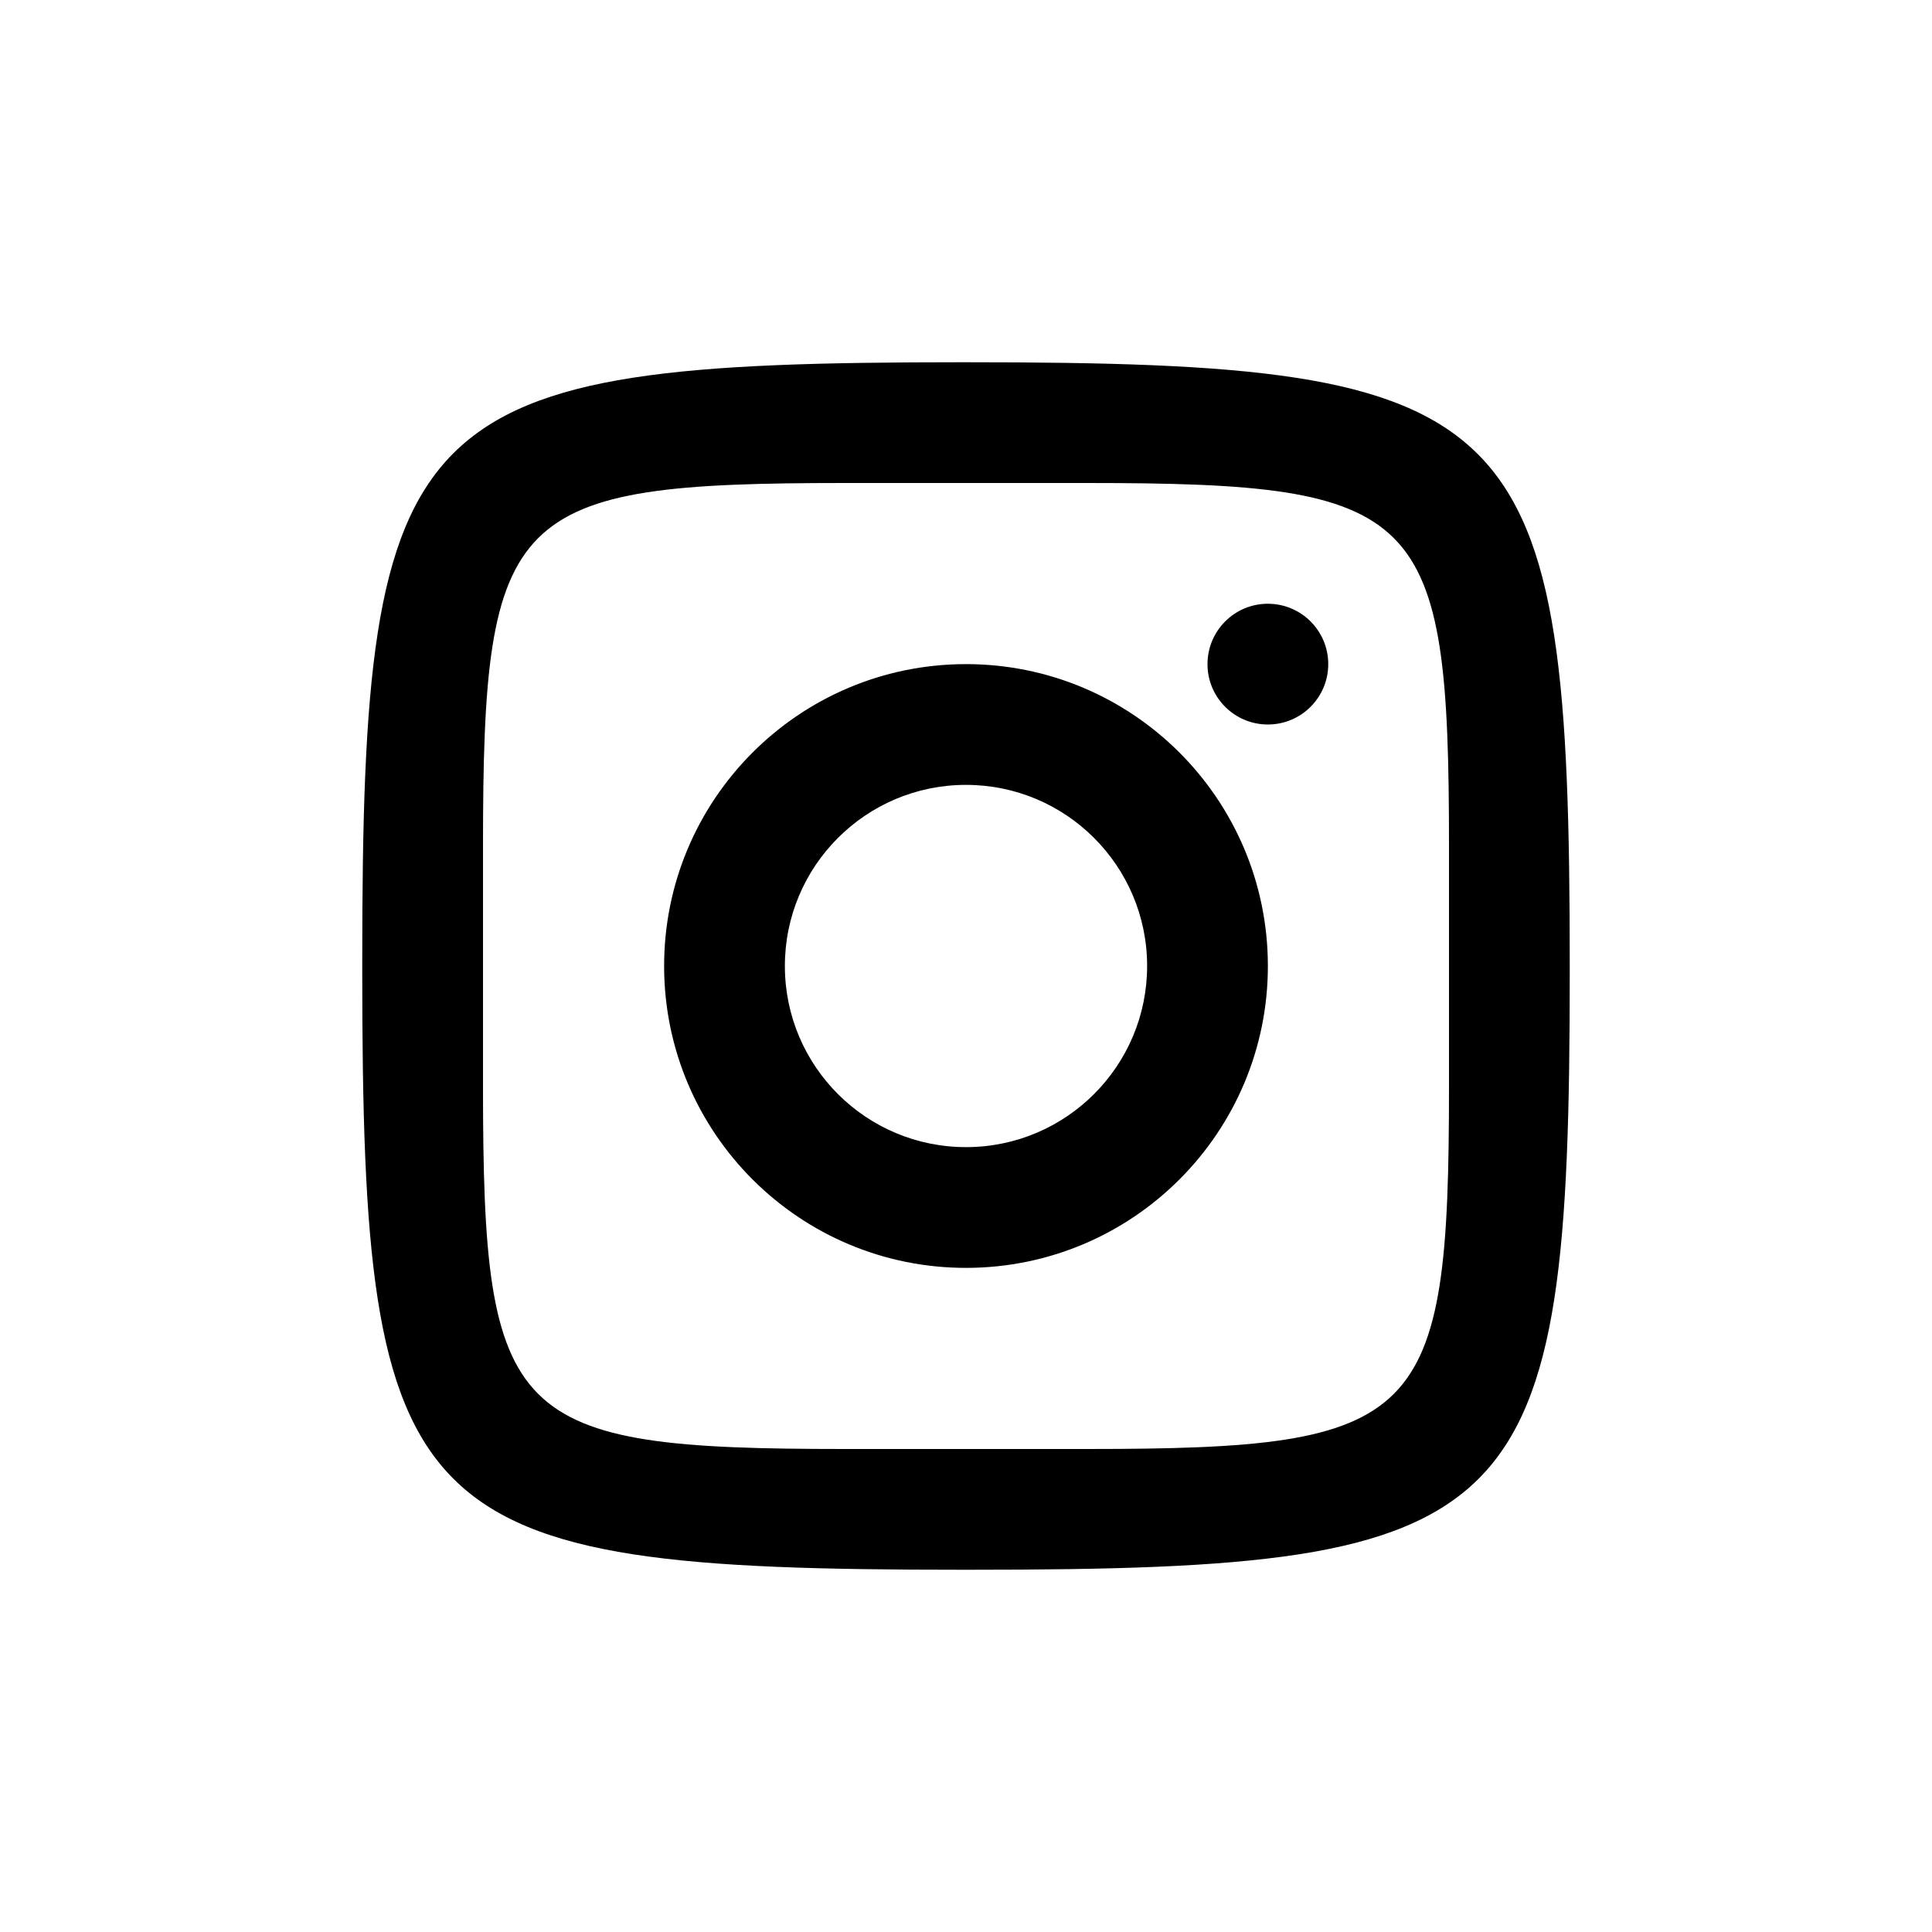
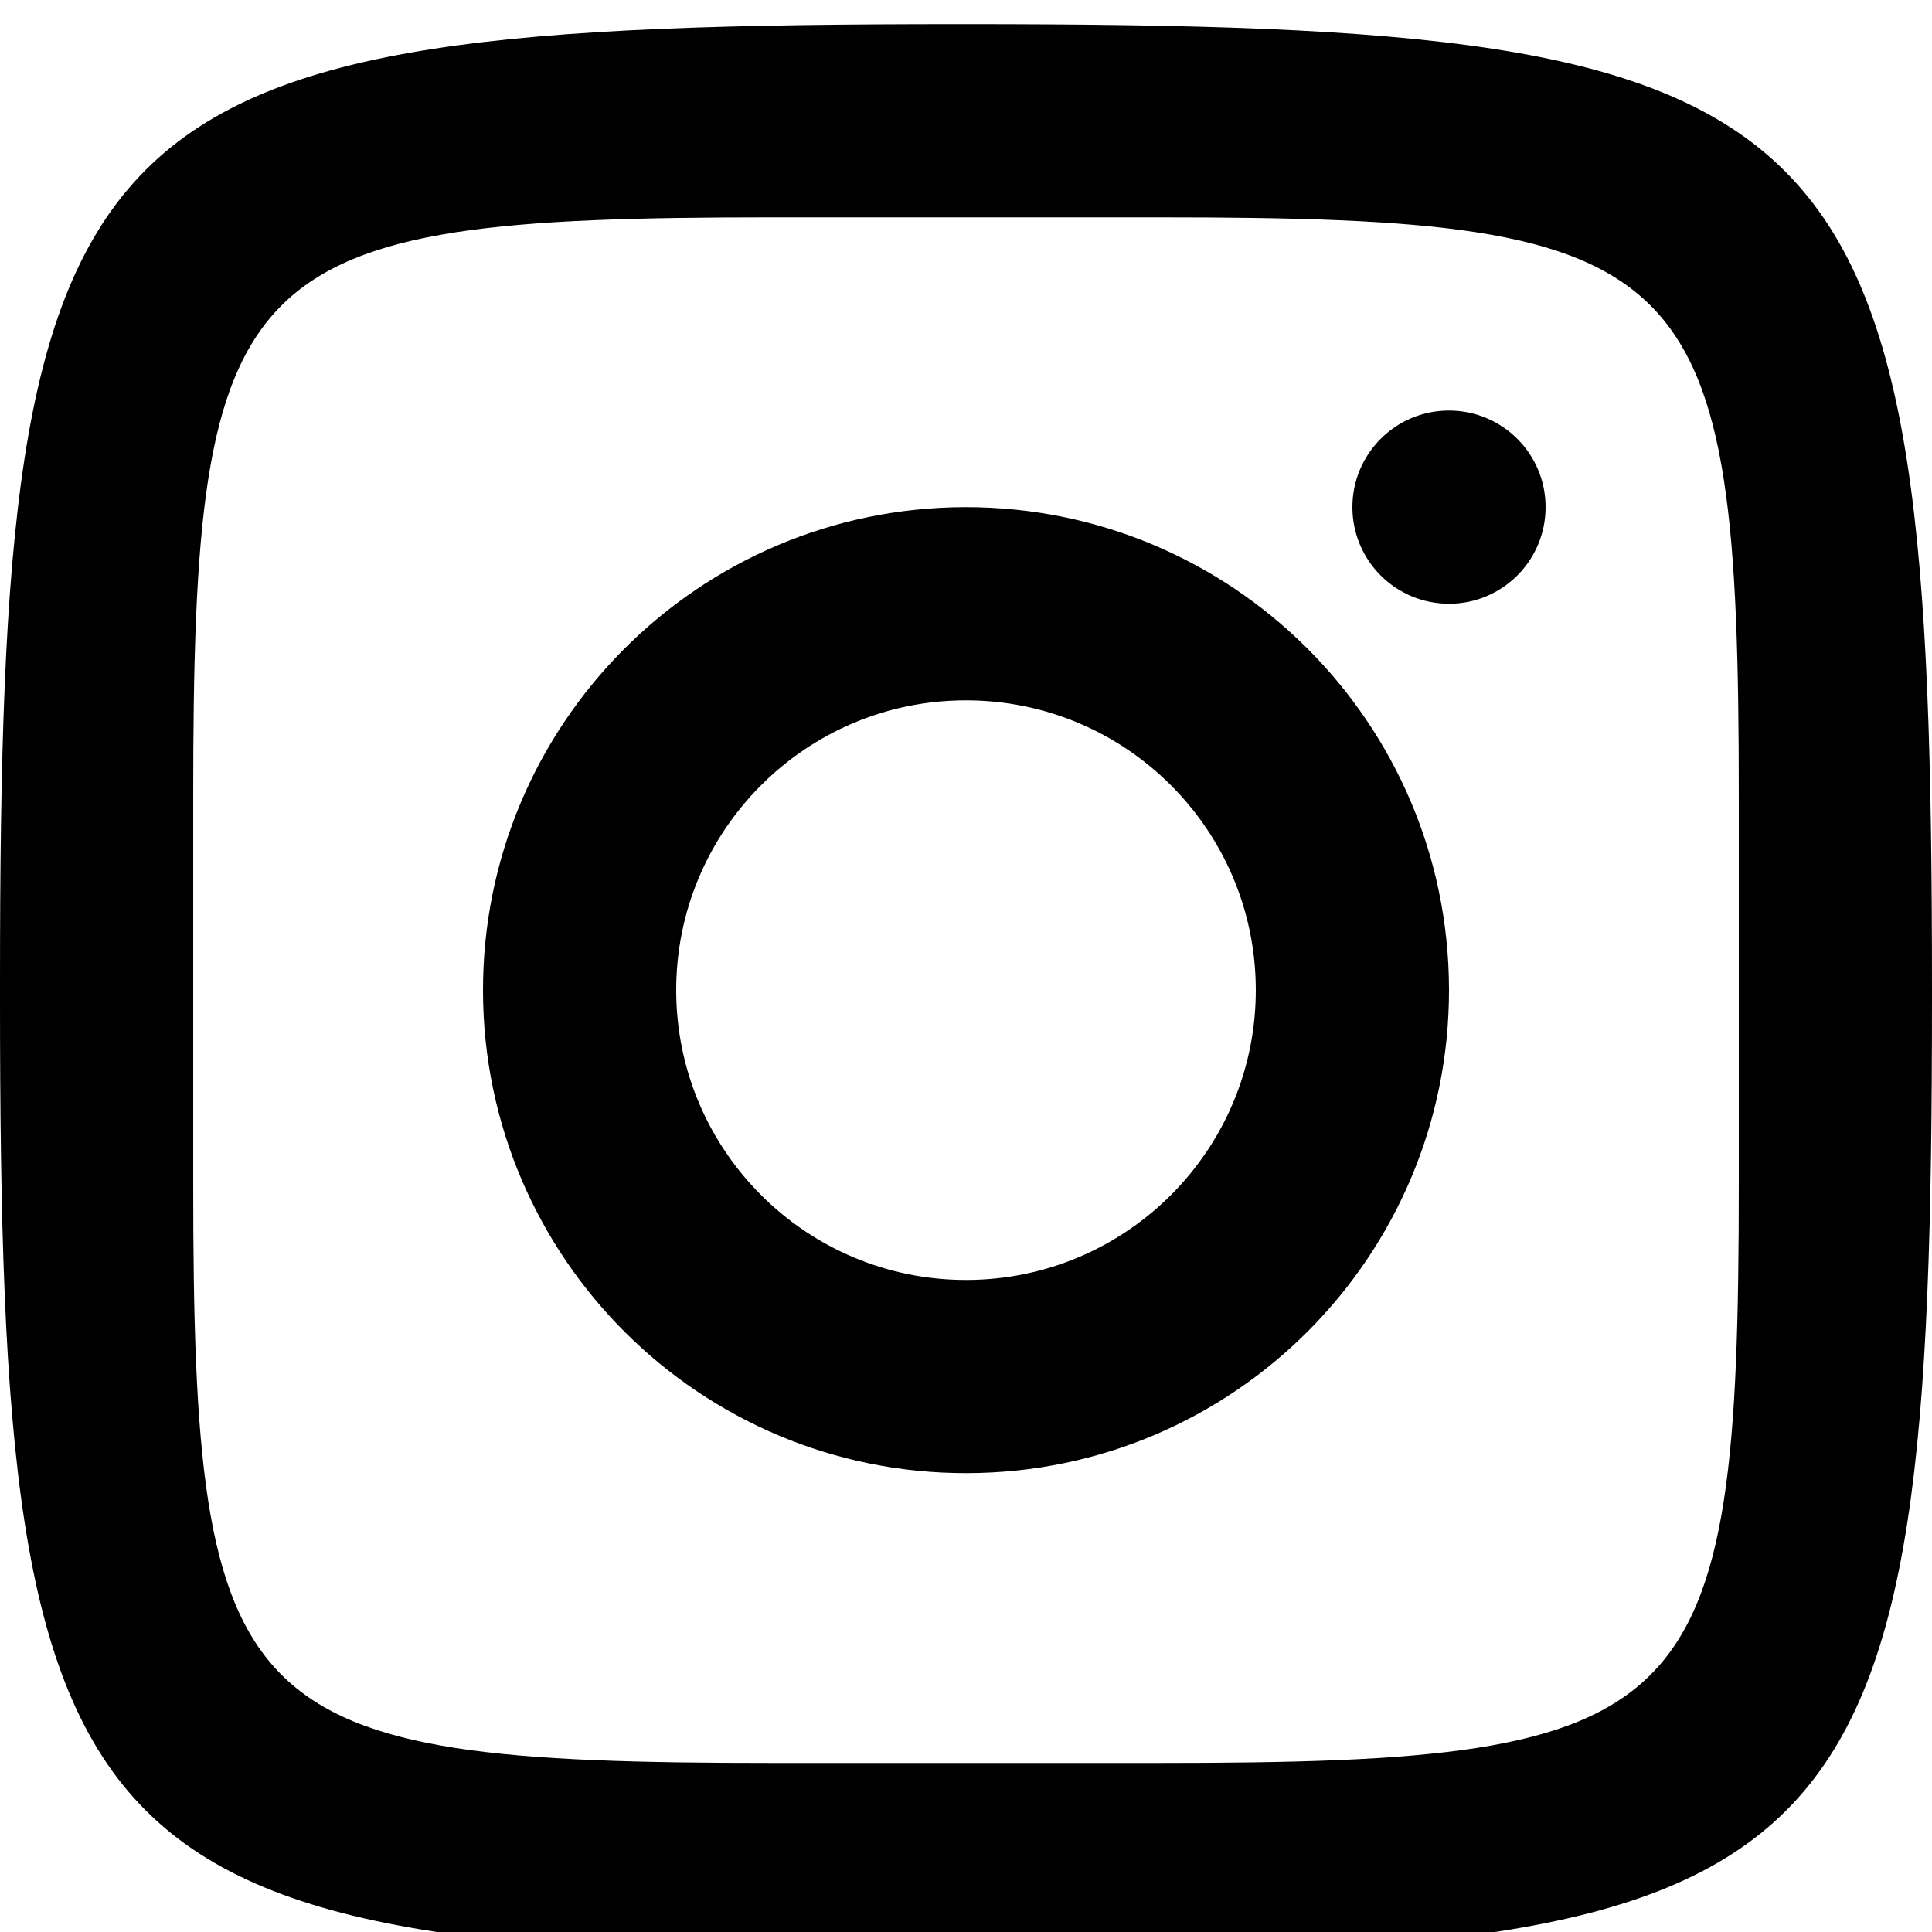
- <svg xmlns="http://www.w3.org/2000/svg" fill="currentcolor" viewBox="0 0 64 64" width="96px" height="96px">
+ <svg xmlns="http://www.w3.org/2000/svg" width="36px" height="36px" viewBox="12 31 40 1">
  <path d="M 31.82 12 C 13.439 12 12 13.439 12 31.82 L 12 32.18 C 12 50.561 13.439 52 31.82 52 L 32.18 52 C 50.561 52 52 50.561 52 32.18 L 52 32 C 52 13.452 50.548 12 32 12 L 31.82 12 z M 28 16 L 36 16 C 47.129 16 48 16.871 48 28 L 48 36 C 48 47.129 47.129 48 36 48 L 28 48 C 16.871 48 16 47.129 16 36 L 16 28 C 16 16.871 16.871 16 28 16 z M 41.994 20 C 40.889 20.003 39.997 20.901 40 22.006 C 40.003 23.111 40.901 24.003 42.006 24 C 43.111 23.997 44.003 23.099 44 21.994 C 43.997 20.889 43.099 19.997 41.994 20 z M 31.977 22 C 26.455 22.013 21.987 26.501 22 32.023 C 22.013 37.545 26.501 42.013 32.023 42 C 37.545 41.987 42.013 37.499 42 31.977 C 41.987 26.455 37.499 21.987 31.977 22 z M 31.986 26 C 35.299 25.992 37.992 28.673 38 31.986 C 38.007 35.299 35.327 37.992 32.014 38 C 28.701 38.008 26.008 35.328 26 32.014 C 25.992 28.701 28.673 26.008 31.986 26 z" />
</svg>
